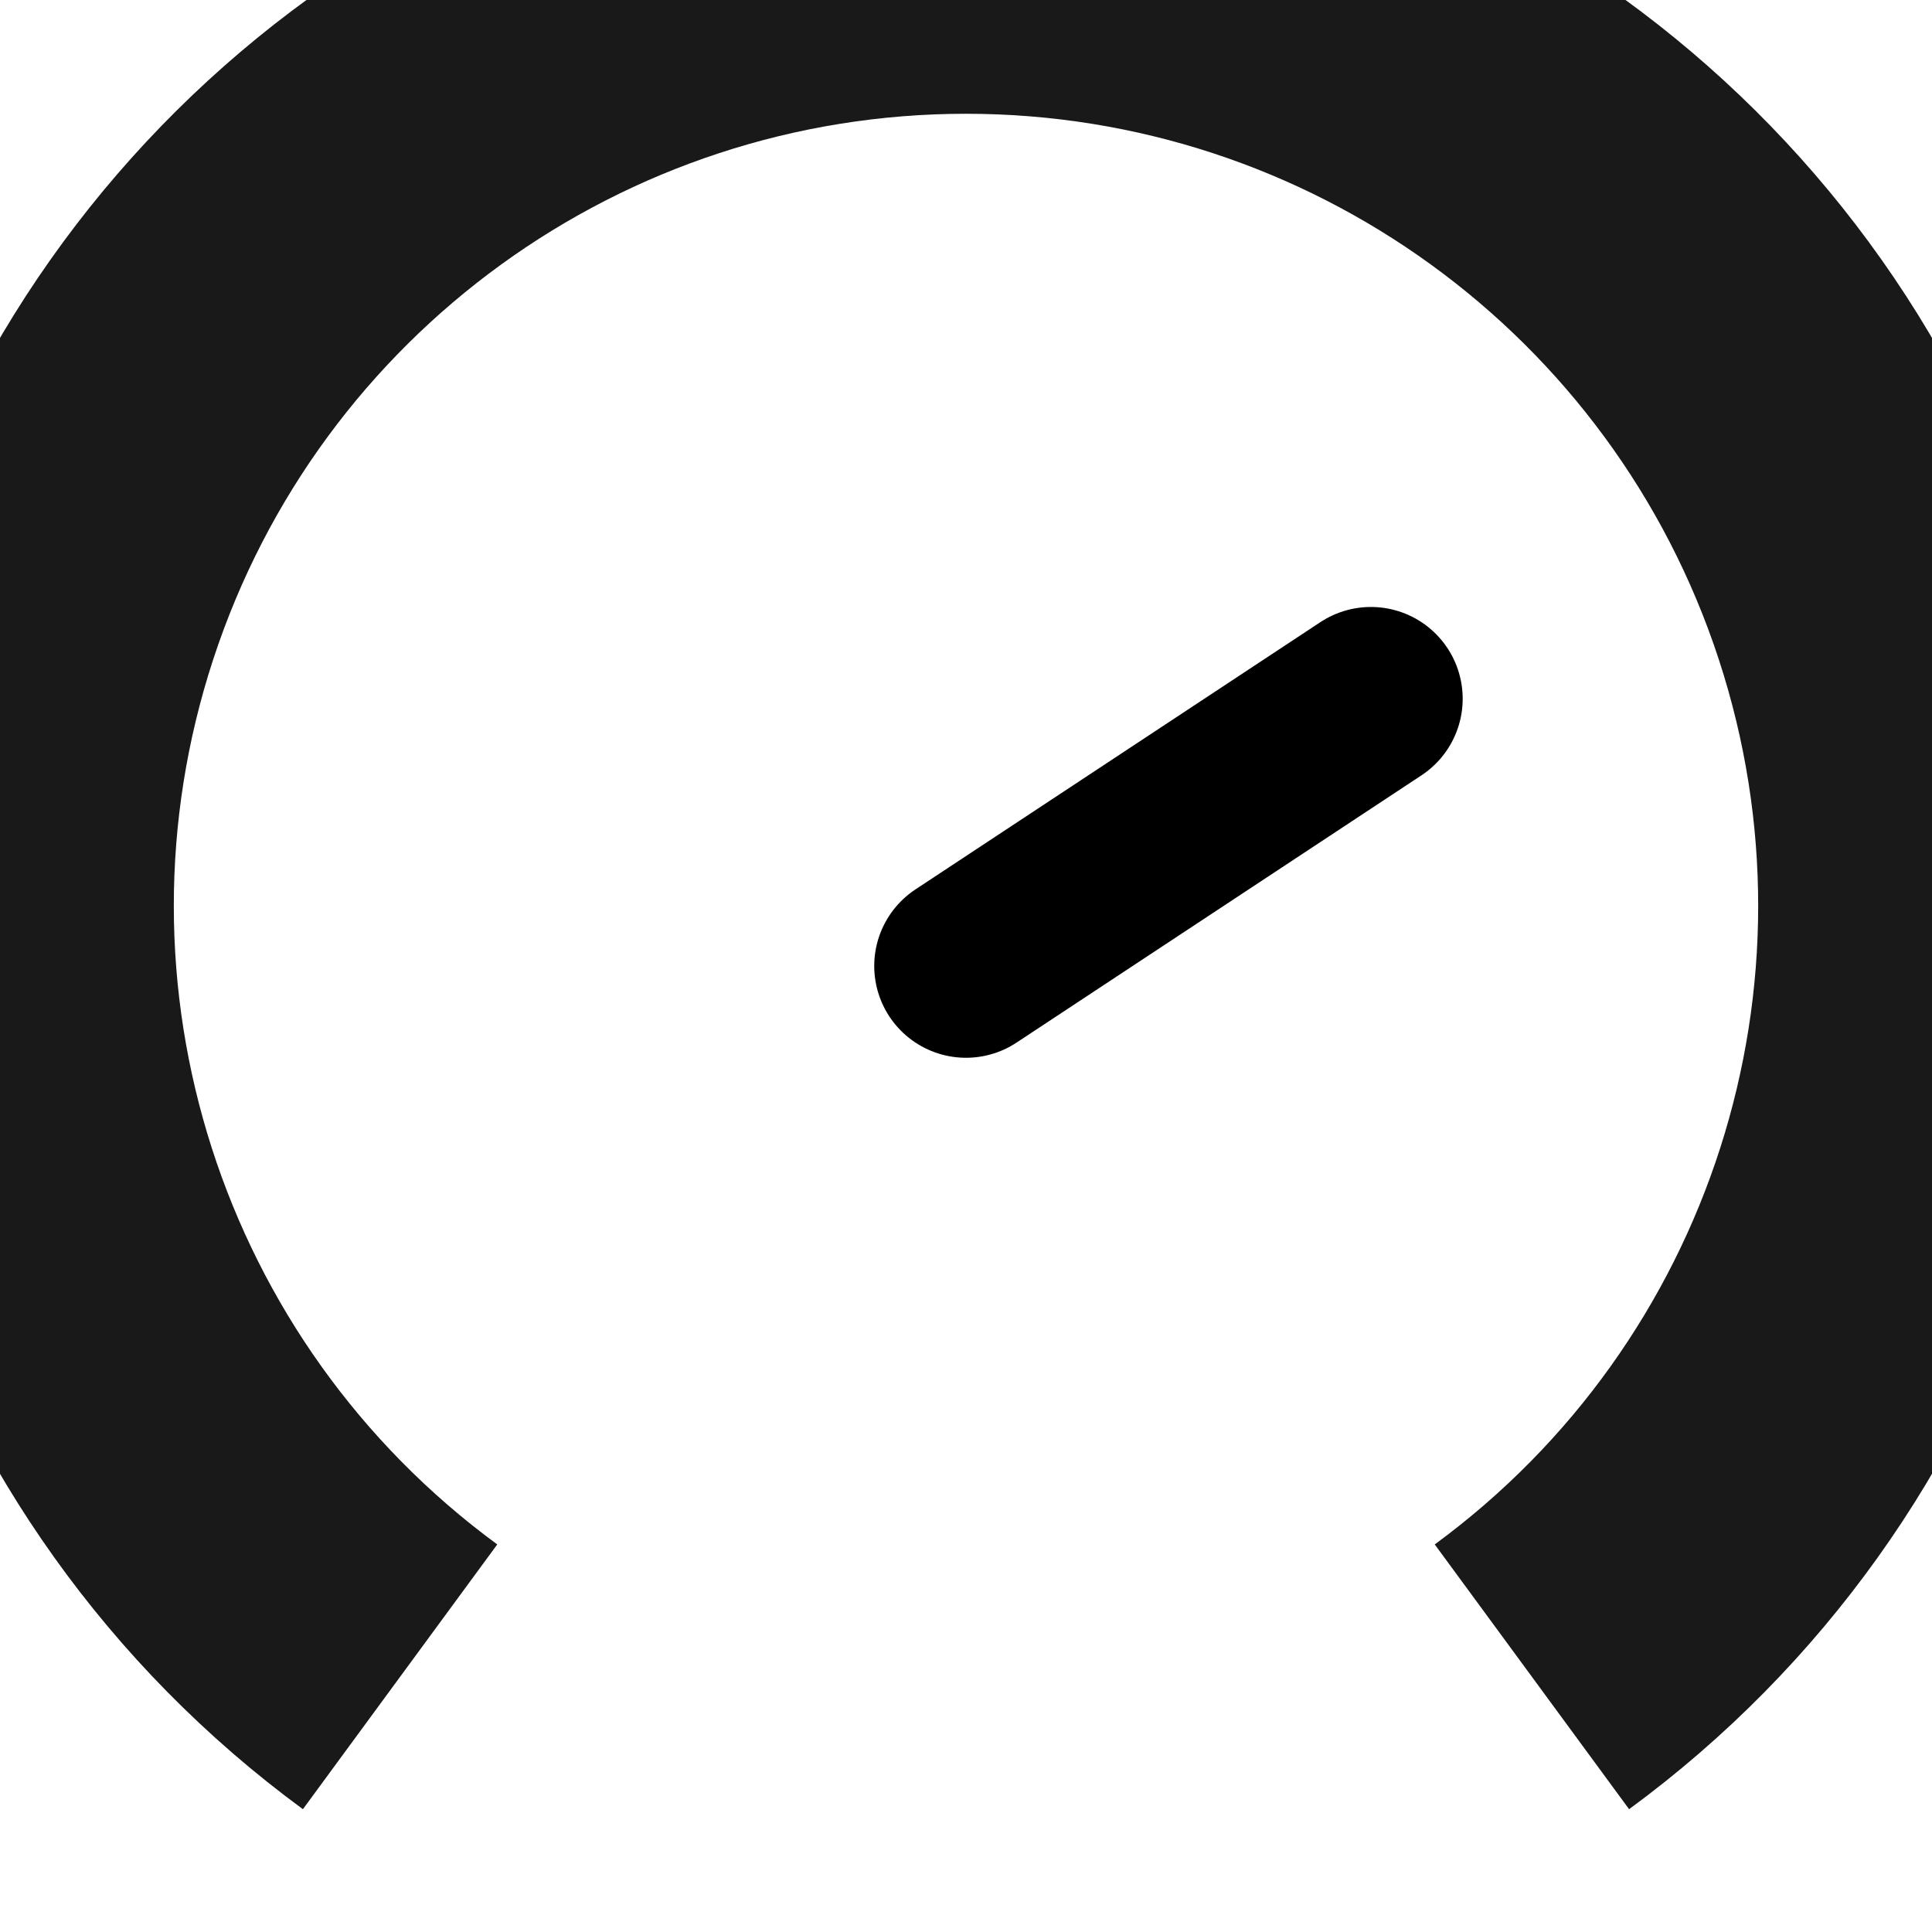
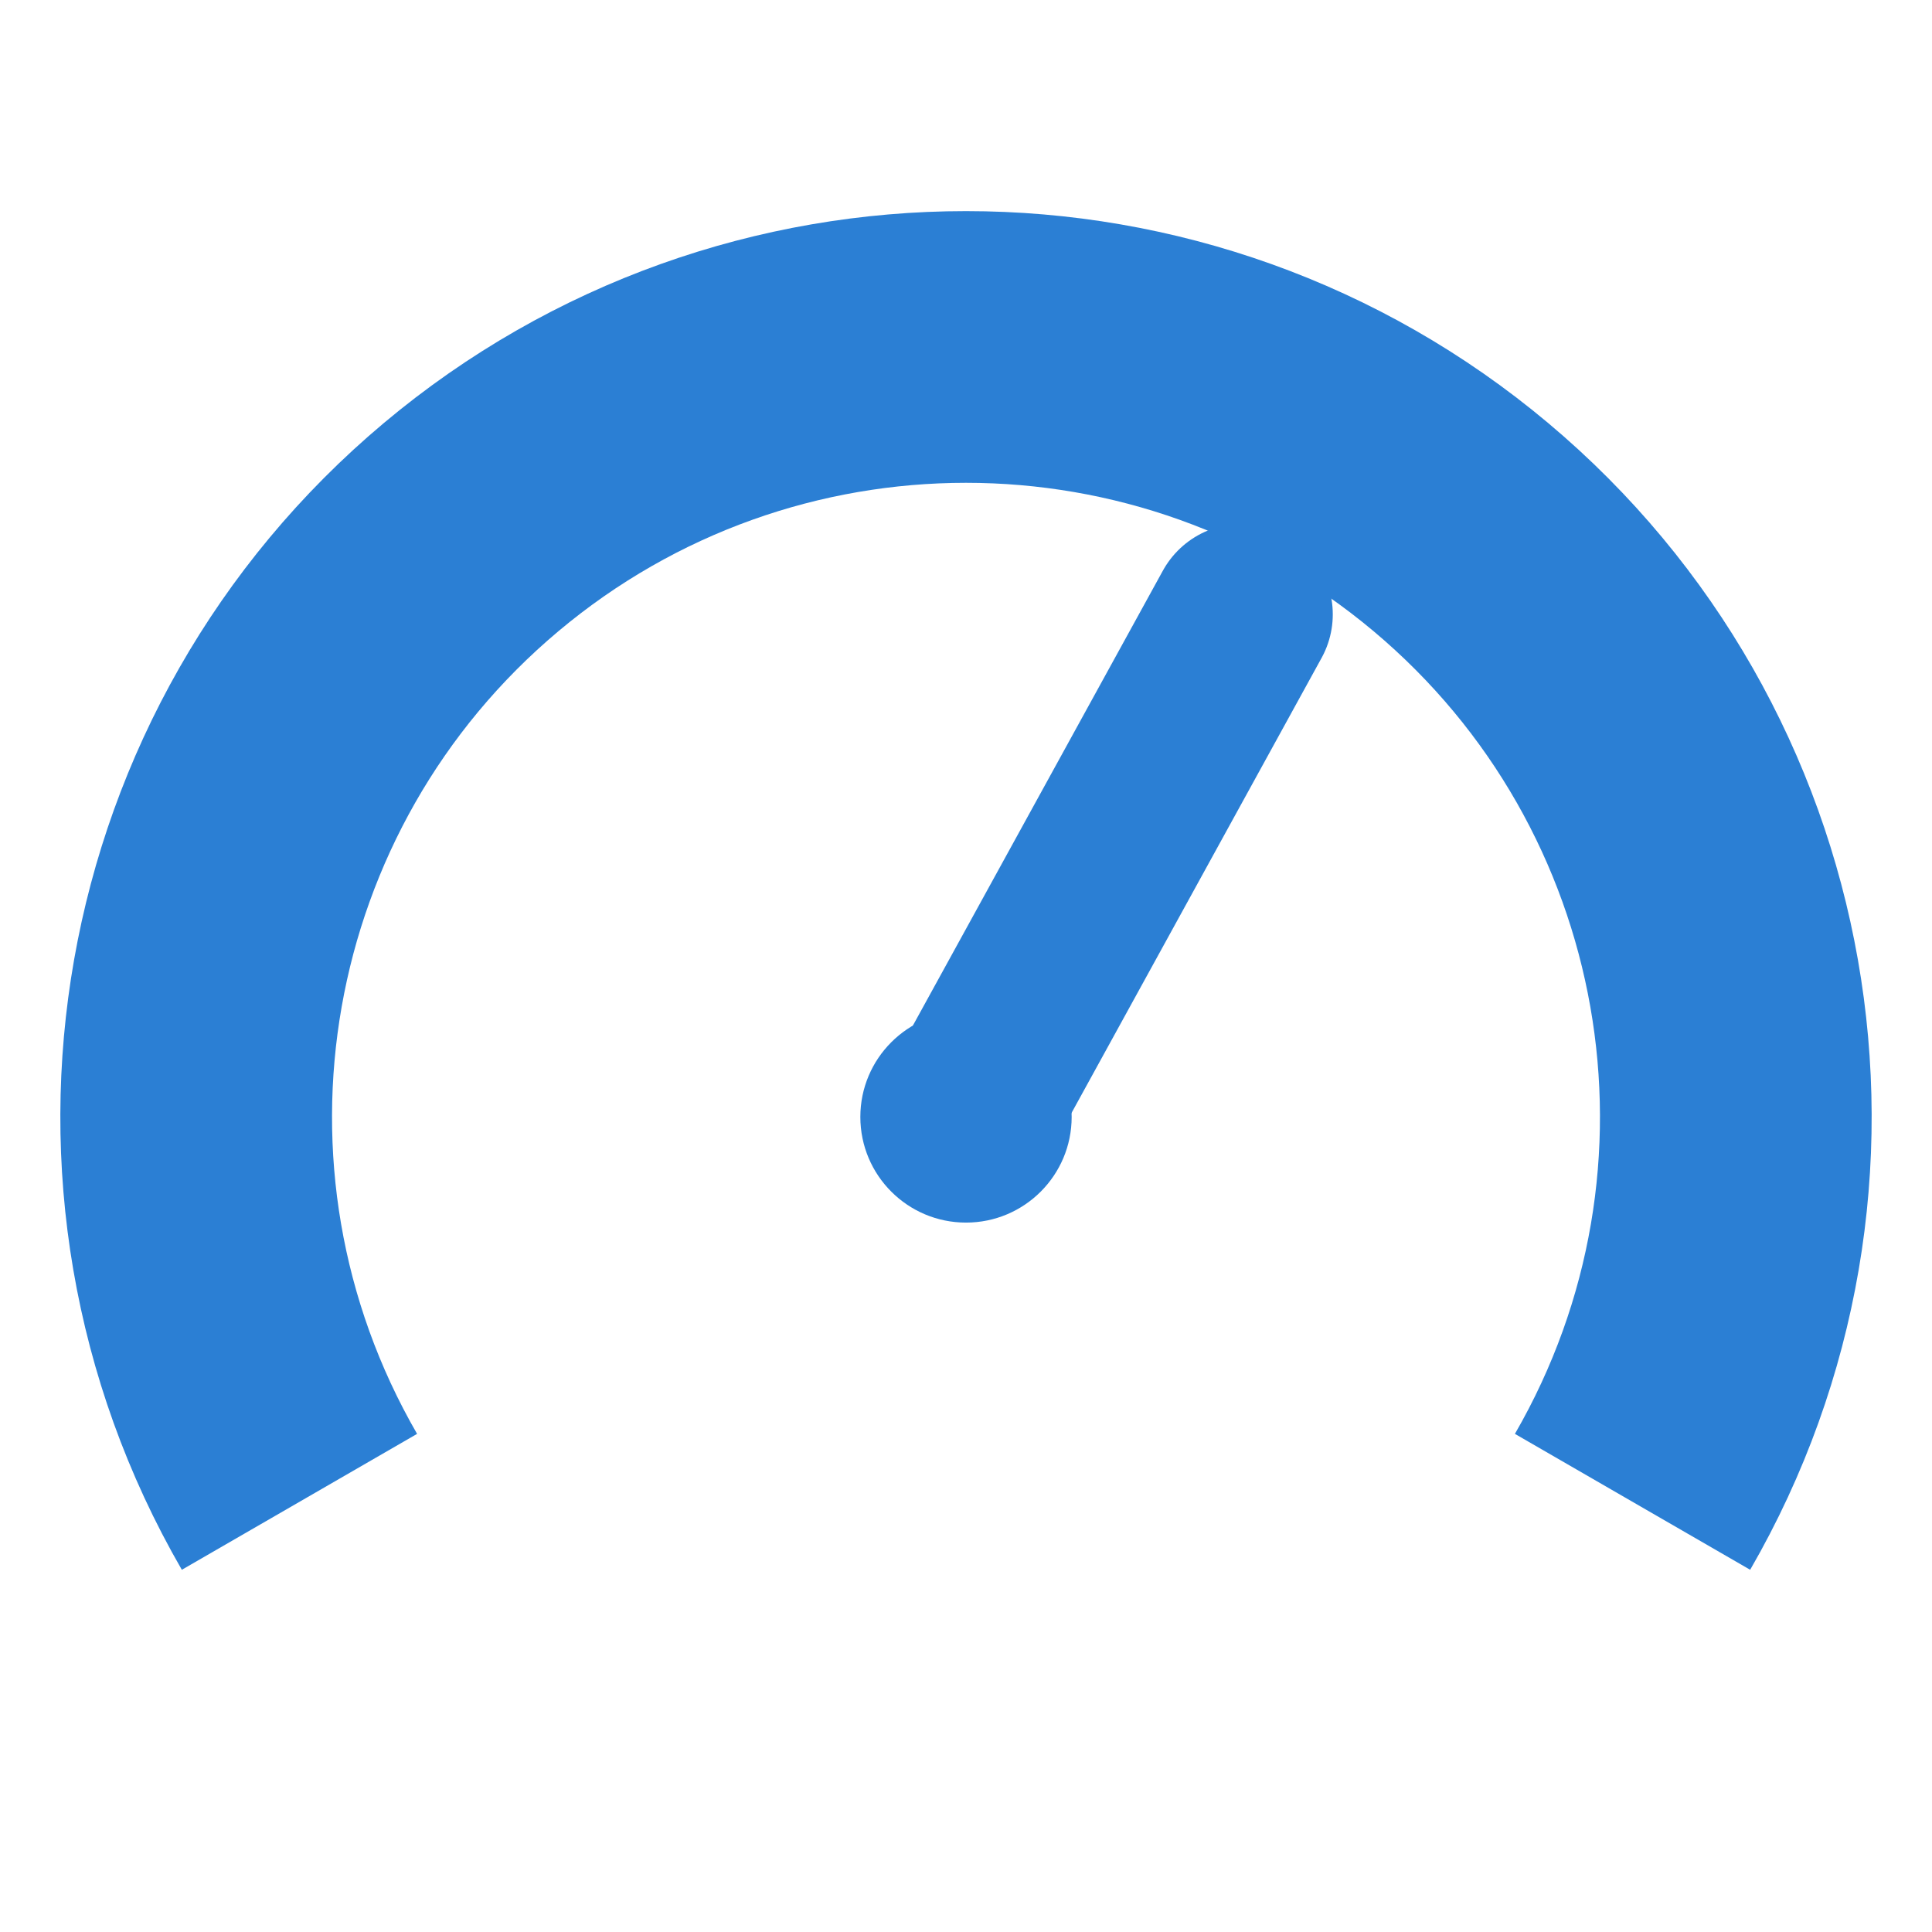
- <svg xmlns="http://www.w3.org/2000/svg" width="48" height="48" viewBox="0 0 48 48">
-   <g fill="none" stroke="currentColor" stroke-width="8.16" stroke-linecap="butt">
-     <path d="M 9.94 41.66 A 23.76 23.76 0 1 1 38.06 41.66" opacity="0.9" />
+ <svg xmlns="http://www.w3.org/2000/svg" width="64" height="64" viewBox="0 0 64 64">
+   <g fill="none" stroke="#2b7fd4" stroke-linecap="butt">
+     <path d="M 9.92 49.75 A 25.5 25.5 0 1 1 54.08 49.75" stroke-width="9" />
  </g>
-   <g stroke="currentColor" stroke-width="4.56" stroke-linecap="round">
-     <line x1="24" y1="24" x2="34.06" y2="17.36" />
+   <g stroke="#2b7fd4" stroke-linecap="round">
+     <line x1="32" y1="37" x2="41.15" y2="20.35" stroke-width="6" />
  </g>
+   <circle cx="32" cy="37" r="3.5" fill="#2b7fd4" />
</svg>
